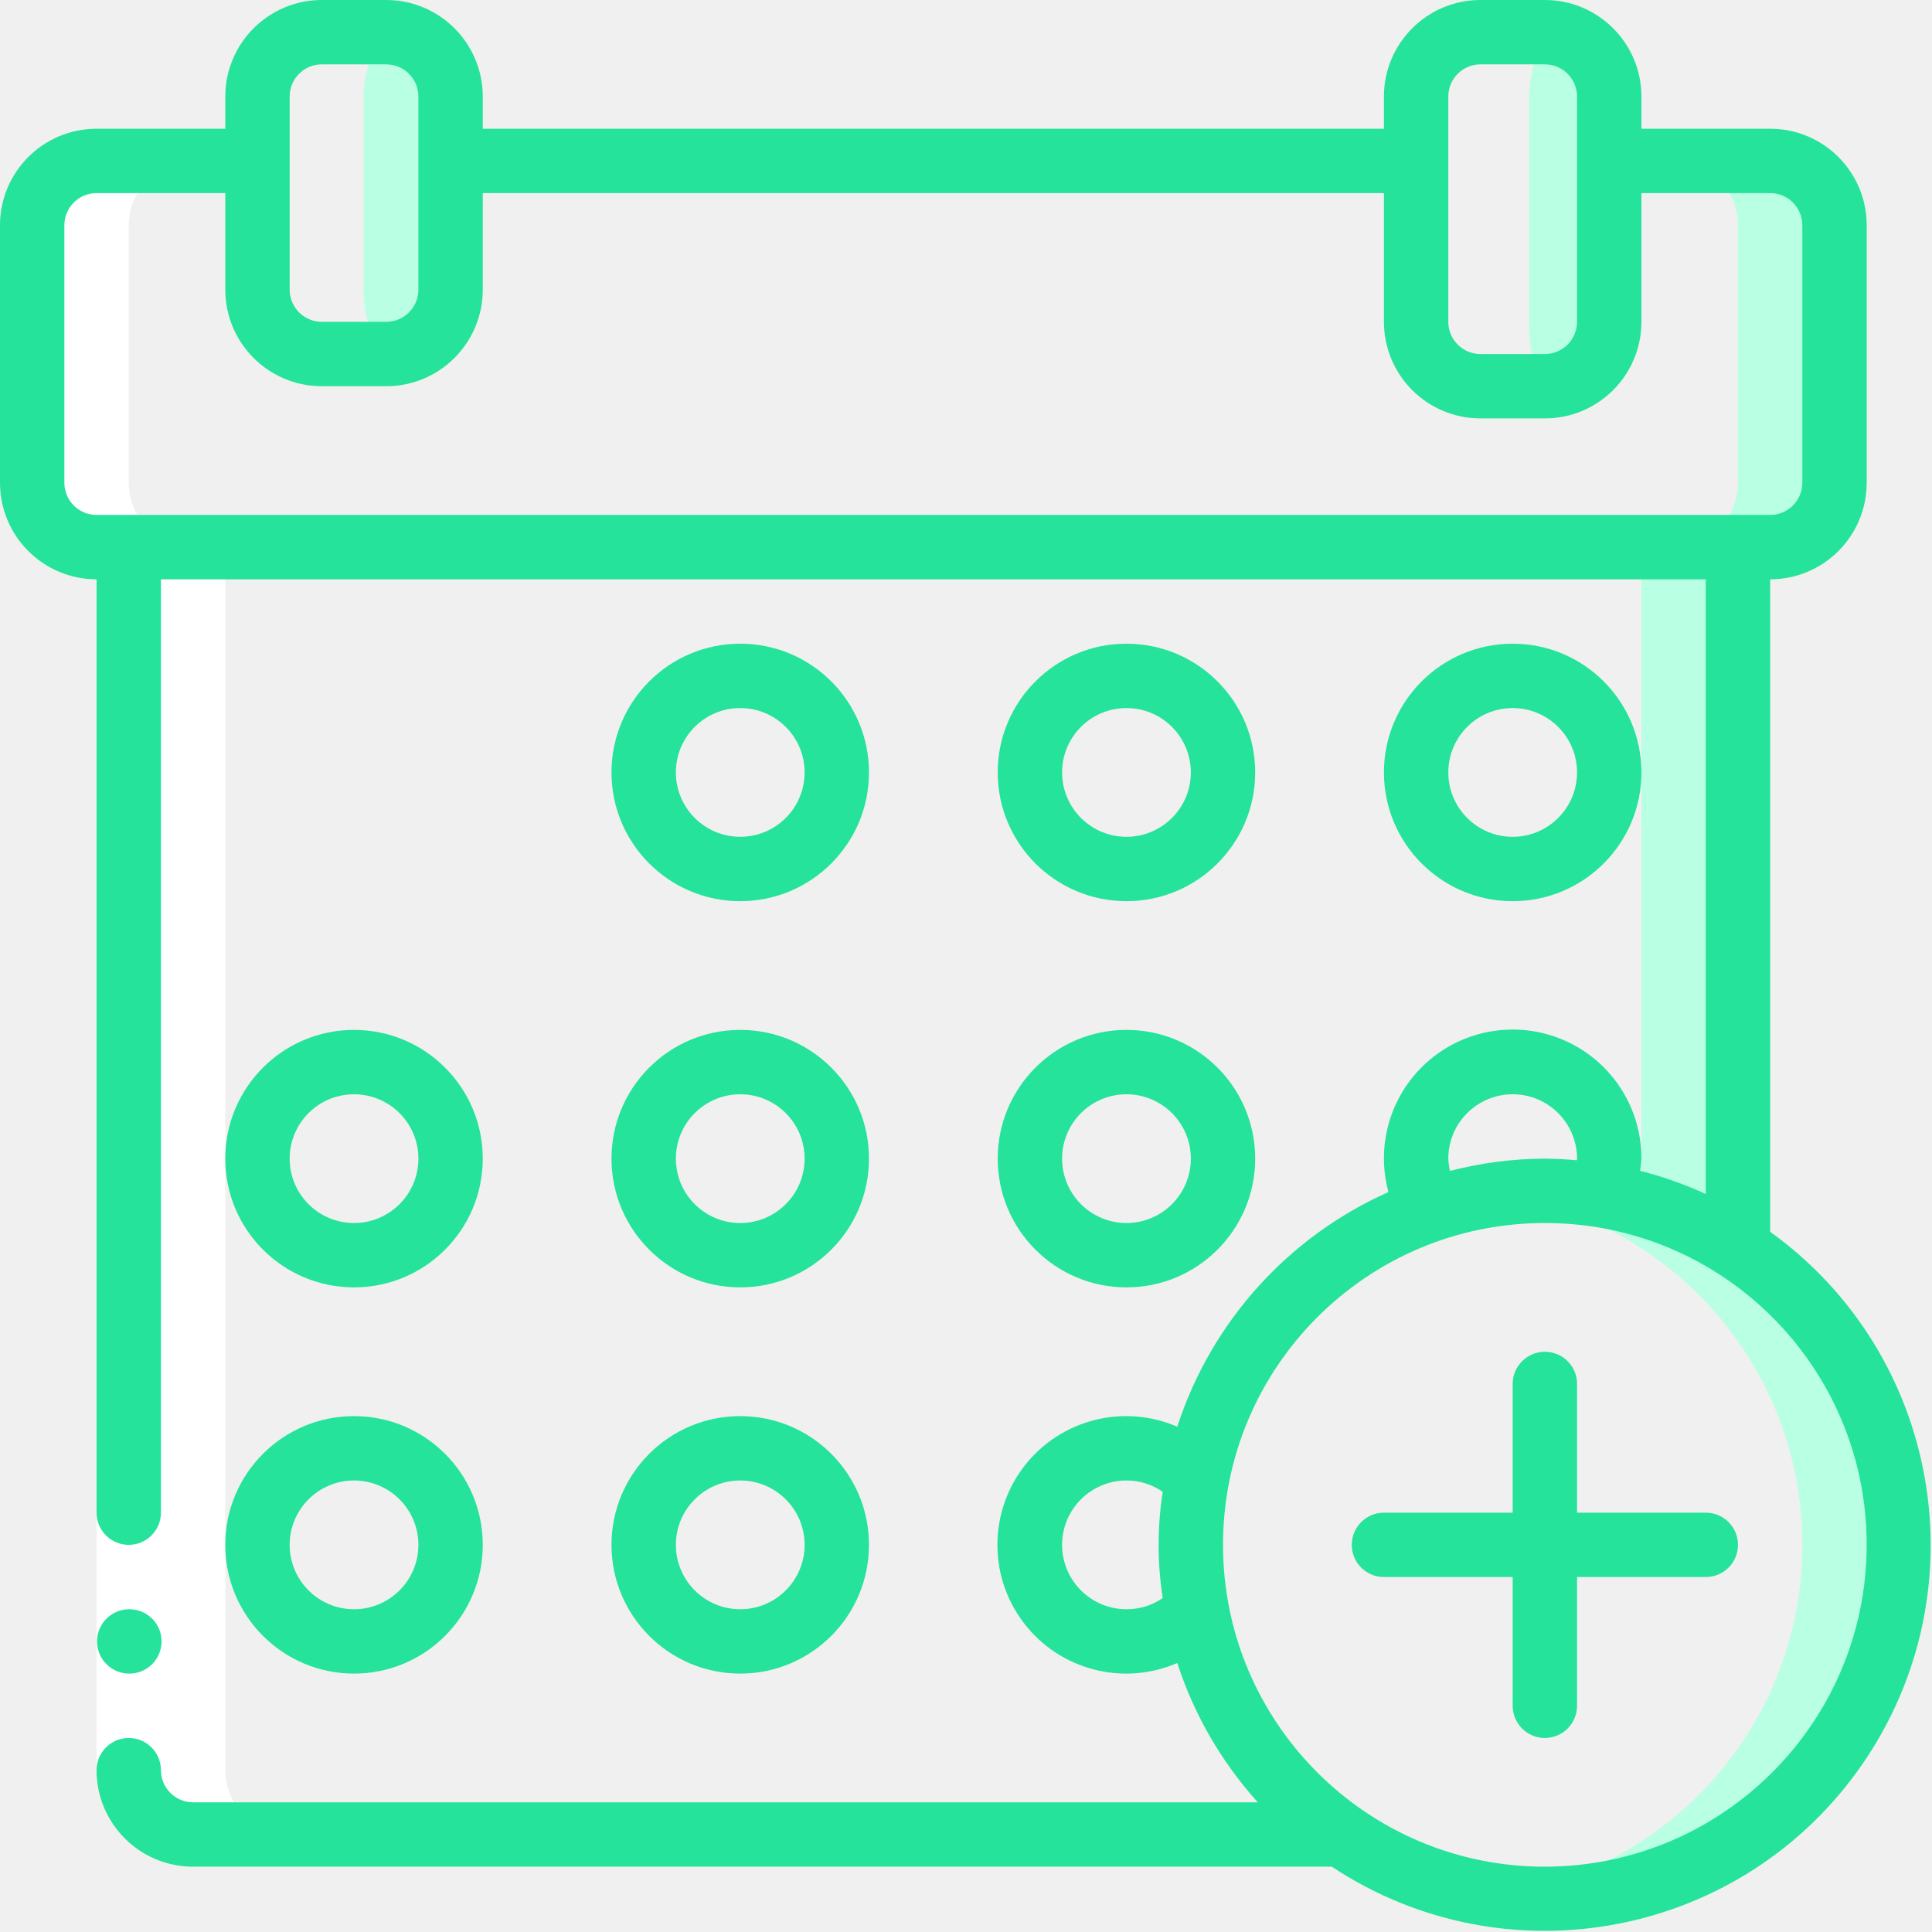
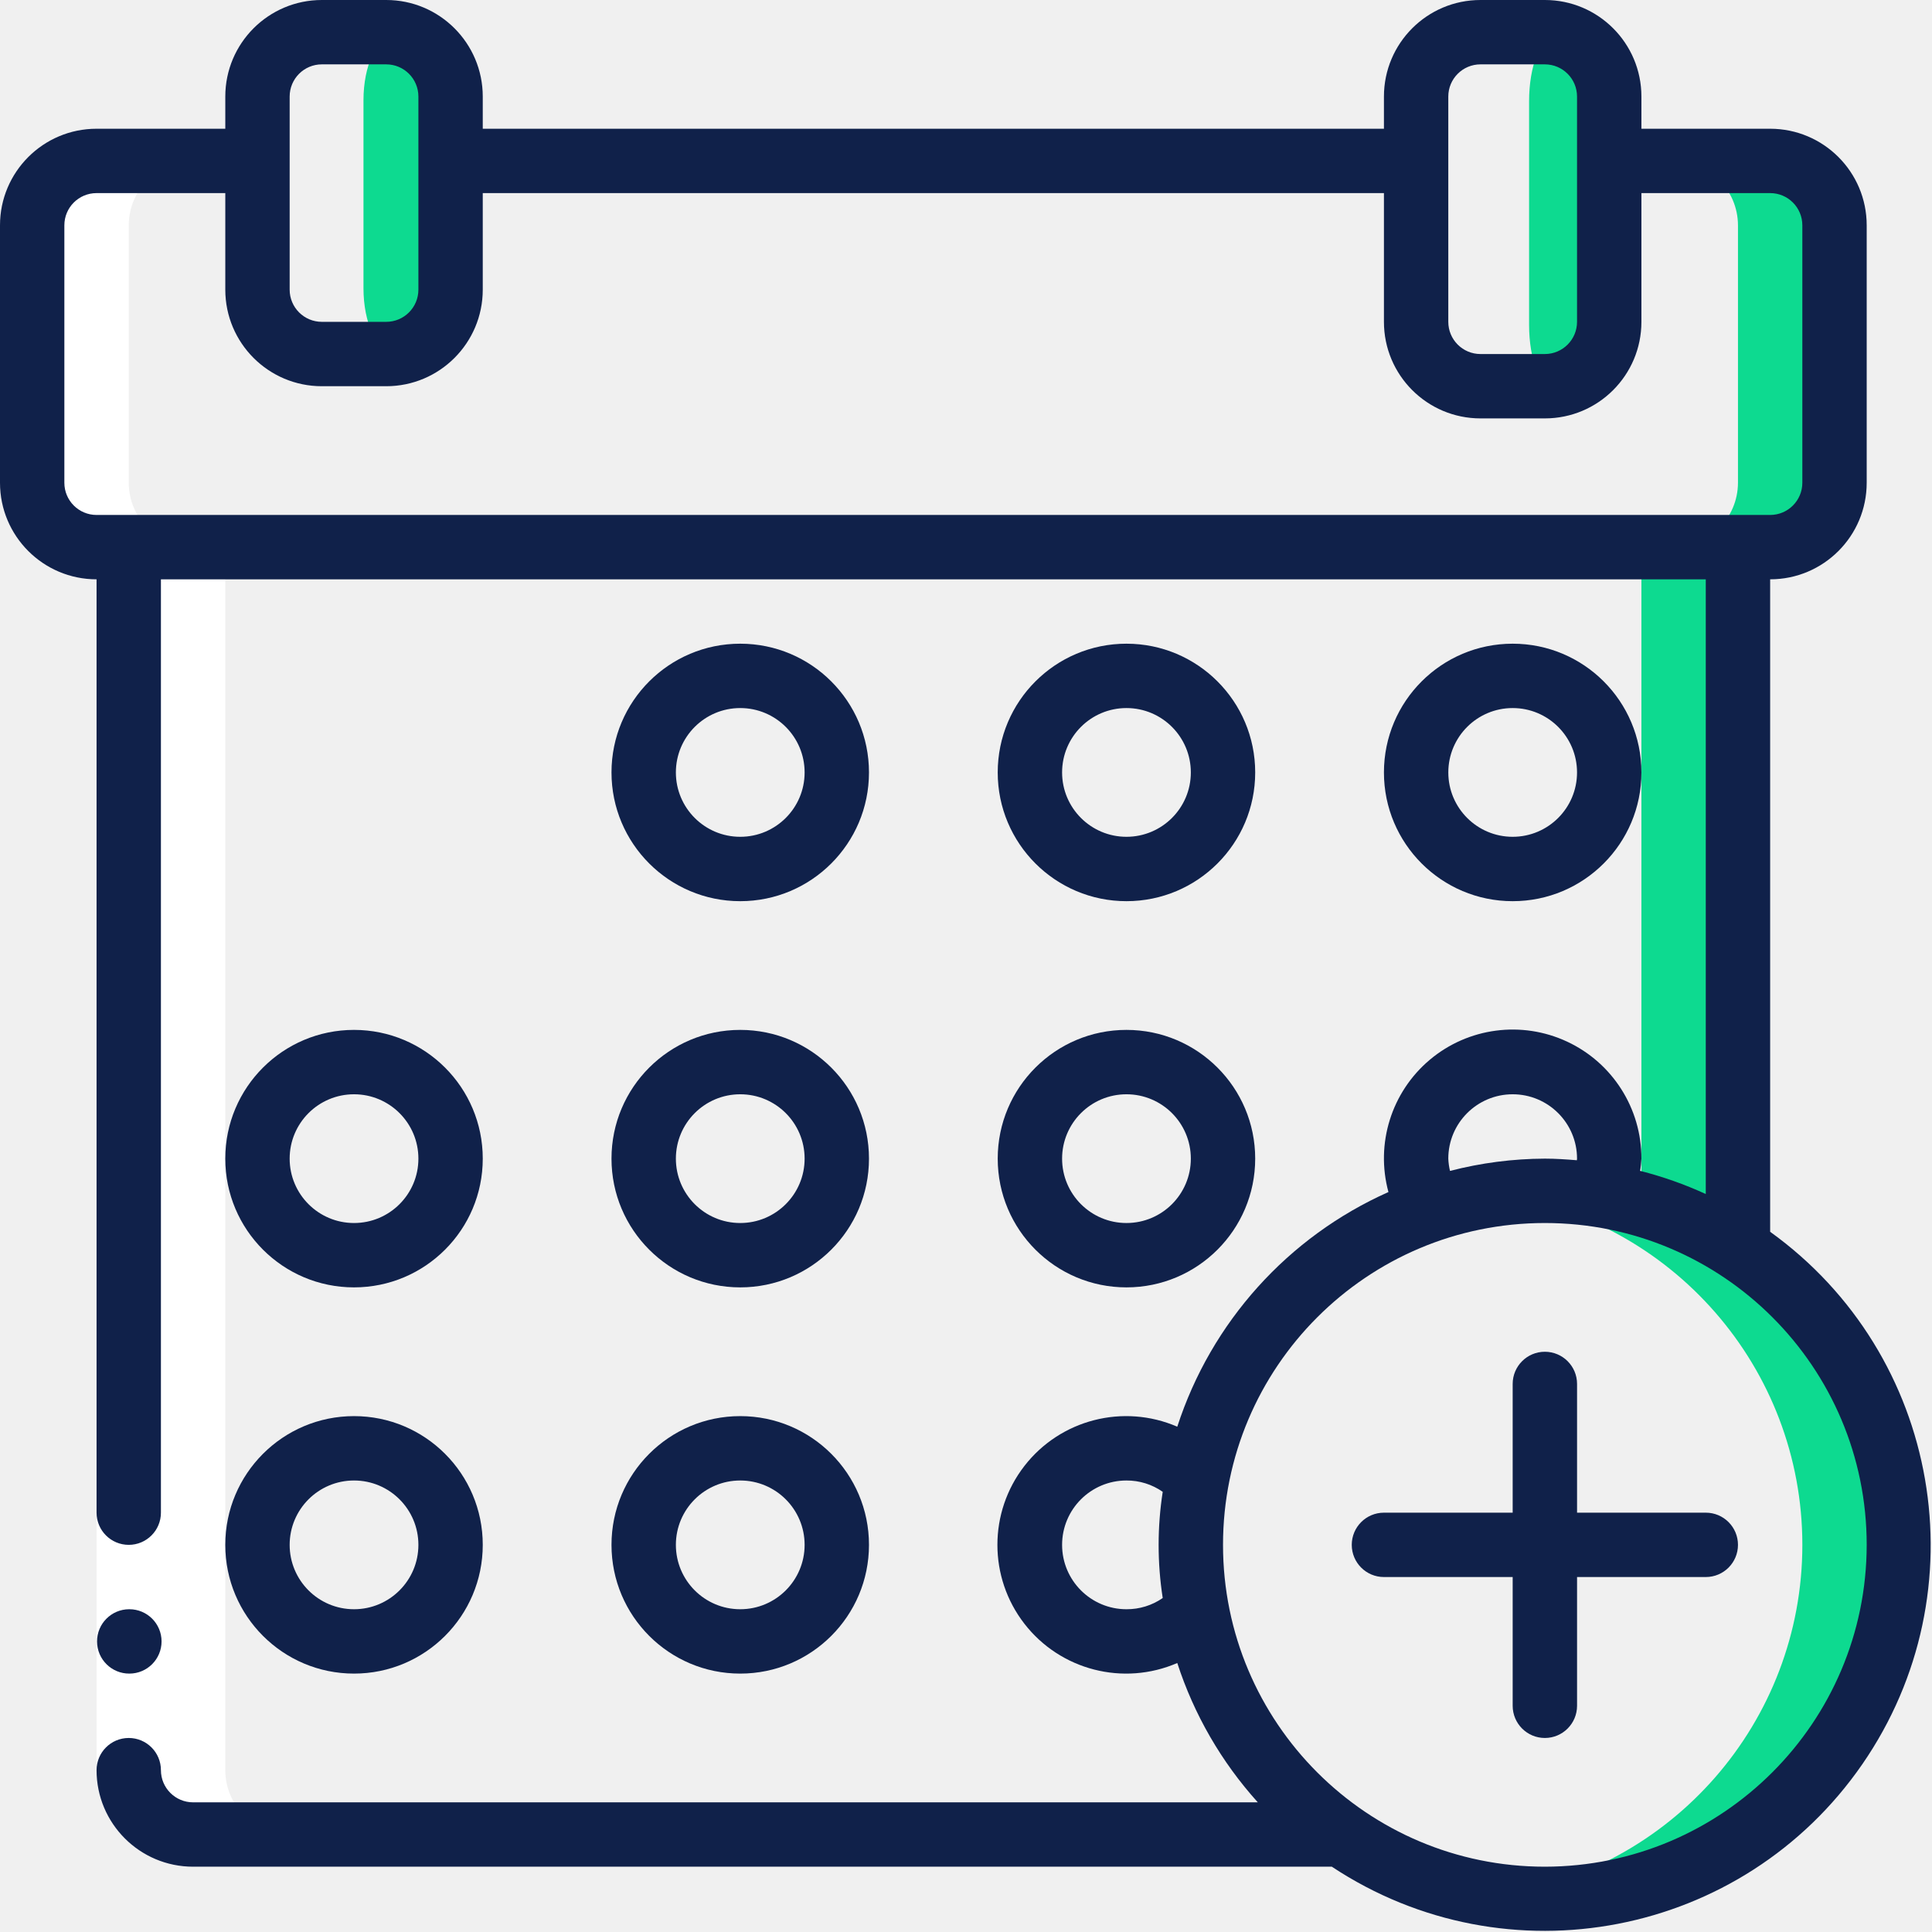
<svg xmlns="http://www.w3.org/2000/svg" width="96" height="96" viewBox="0 0 96 96" fill="none">
-   <path d="M76.763 59.172C75.96 59.178 75.159 59.239 74.364 59.354C83.069 60.542 89.558 67.978 89.558 76.763C89.558 85.549 83.069 92.984 74.364 94.172C80.875 95.074 87.345 92.27 91.138 86.902C94.93 81.534 95.413 74.498 92.388 68.663C89.363 62.828 83.336 59.166 76.763 59.172Z" fill="#B8FFE4" />
-   <path d="M87.958 7.996H83.16C84.924 8.001 86.353 9.43 86.359 11.195V23.988C86.353 25.753 84.924 27.182 83.16 27.187H87.958C89.722 27.182 91.151 25.753 91.156 23.988V11.195C91.151 9.43 89.722 8.001 87.958 7.996Z" fill="#B8FFE4" />
-   <path d="M20.967 1.868H19.514C18.711 1.868 18.061 3.262 18.061 4.982V14.324C18.061 16.044 18.711 17.438 19.514 17.438H20.967C21.769 17.438 22.42 16.044 22.42 14.324V4.982C22.42 3.262 21.769 1.868 20.967 1.868Z" fill="#B8FFE4" />
-   <path d="M78.47 1.868H77.225C76.537 1.868 75.979 3.288 75.979 5.039V16.136C75.979 17.887 76.537 19.306 77.225 19.306H78.47C79.158 19.306 79.716 17.887 79.716 16.136V5.039C79.716 3.288 79.158 1.868 78.47 1.868Z" fill="#B8FFE4" />
-   <path d="M81.561 27.187V59.839C83.262 60.315 84.88 61.05 86.359 62.018V27.187H81.561Z" fill="#B8FFE4" />
+   <path d="M76.763 59.172C75.96 59.178 75.159 59.239 74.364 59.354C83.069 60.542 89.558 67.978 89.558 76.763C89.558 85.549 83.069 92.984 74.364 94.172C80.875 95.074 87.345 92.27 91.138 86.902C94.93 81.534 95.413 74.498 92.388 68.663C89.363 62.828 83.336 59.166 76.763 59.172Z" fill="#0DDA90" />
+   <path d="M87.958 7.996H83.16C84.924 8.001 86.353 9.43 86.359 11.195V23.988C86.353 25.753 84.924 27.182 83.16 27.187H87.958C89.722 27.182 91.151 25.753 91.156 23.988V11.195C91.151 9.43 89.722 8.001 87.958 7.996Z" fill="#0DDA90" />
+   <path d="M20.967 1.868H19.514C18.711 1.868 18.061 3.262 18.061 4.982V14.324C18.061 16.044 18.711 17.438 19.514 17.438H20.967C21.769 17.438 22.42 16.044 22.42 14.324V4.982C22.42 3.262 21.769 1.868 20.967 1.868Z" fill="#0DDA90" />
+   <path d="M78.47 1.868H77.225C76.537 1.868 75.979 3.288 75.979 5.039V16.136C75.979 17.887 76.537 19.306 77.225 19.306H78.47C79.158 19.306 79.716 17.887 79.716 16.136V5.039C79.716 3.288 79.158 1.868 78.47 1.868Z" fill="#0DDA90" />
+   <path d="M81.561 27.187V59.839C83.262 60.315 84.88 61.05 86.359 62.018V27.187H81.561Z" fill="#0DDA90" />
  <path d="M4.798 27.187H6.397V87.958C6.402 89.722 7.831 91.151 9.595 91.156H14.393C12.629 91.151 11.2 89.722 11.194 87.958V27.187H9.595C7.831 27.182 6.402 25.753 6.397 23.988V11.195C6.402 9.43 7.831 8.001 9.595 7.996H4.798C3.033 8.001 1.604 9.43 1.599 11.195V23.988C1.604 25.753 3.033 27.182 4.798 27.187Z" fill="white" />
  <path d="M4.798 75.164H7.996V87.958H4.798V75.164Z" fill="white" />
-   <path d="M87.958 61.207V28.786C90.607 28.786 92.755 26.638 92.755 23.988V11.195C92.755 8.545 90.607 6.397 87.958 6.397H81.561V4.798C81.561 2.148 79.413 0 76.763 0H73.565C70.915 0 68.767 2.148 68.767 4.798V6.397H23.988V4.798C23.988 2.148 21.84 0 19.191 0H15.992C13.343 0 11.195 2.148 11.195 4.798V6.397H4.798C2.148 6.397 0 8.545 0 11.195V23.988C0 26.638 2.148 28.786 4.798 28.786V75.164C4.798 76.047 5.514 76.763 6.397 76.763C7.28 76.763 7.996 76.047 7.996 75.164V28.786H84.759V59.331C83.71 58.849 82.618 58.464 81.499 58.18C81.529 57.979 81.55 57.776 81.561 57.572C81.568 55.081 80.128 52.813 77.871 51.759C75.614 50.705 72.951 51.057 71.045 52.66C69.139 54.264 68.338 56.829 68.991 59.232C63.998 61.456 60.184 65.694 58.498 70.892C55.818 69.733 52.693 70.535 50.903 72.842C49.113 75.15 49.113 78.376 50.903 80.684C52.693 82.991 55.818 83.794 58.498 82.634C59.33 85.197 60.694 87.556 62.5 89.557H9.595C8.712 89.557 7.996 88.841 7.996 87.958C7.996 87.075 7.28 86.359 6.397 86.359C5.514 86.359 4.798 87.075 4.798 87.958C4.798 90.607 6.946 92.755 9.595 92.755H66.178C74.885 98.52 86.605 96.256 92.538 87.662C98.471 79.068 96.435 67.306 87.958 61.207V61.207ZM71.965 4.798C71.965 3.914 72.681 3.198 73.565 3.198H76.763C77.646 3.198 78.362 3.914 78.362 4.798V15.992C78.362 16.875 77.646 17.592 76.763 17.592H73.565C72.681 17.592 71.965 16.875 71.965 15.992V4.798ZM14.393 4.798C14.393 3.914 15.109 3.198 15.992 3.198H19.191C20.074 3.198 20.79 3.914 20.79 4.798V14.393C20.79 15.276 20.074 15.992 19.191 15.992H15.992C15.109 15.992 14.393 15.276 14.393 14.393V4.798ZM3.198 23.988V11.195C3.198 10.311 3.914 9.595 4.798 9.595H11.195V14.393C11.195 17.043 13.343 19.191 15.992 19.191H19.191C21.84 19.191 23.988 17.043 23.988 14.393V9.595H68.767V15.992C68.767 18.642 70.915 20.79 73.565 20.79H76.763C79.413 20.79 81.561 18.642 81.561 15.992V9.595H87.958C88.841 9.595 89.557 10.311 89.557 11.195V23.988C89.557 24.872 88.841 25.588 87.958 25.588H4.798C3.914 25.588 3.198 24.872 3.198 23.988ZM71.965 57.572C71.965 55.806 73.397 54.374 75.164 54.374C76.93 54.374 78.362 55.806 78.362 57.572C78.362 57.599 78.354 57.625 78.354 57.652C77.828 57.609 77.3 57.572 76.763 57.572C75.173 57.578 73.59 57.783 72.05 58.182C72.002 57.982 71.974 57.778 71.965 57.572ZM55.973 79.962C54.207 79.962 52.775 78.53 52.775 76.763C52.775 74.997 54.207 73.565 55.973 73.565C56.618 73.562 57.247 73.758 57.775 74.128C57.504 75.876 57.504 77.656 57.775 79.405C57.246 79.772 56.617 79.966 55.973 79.962V79.962ZM76.763 92.755C67.931 92.755 60.771 85.595 60.771 76.763C60.771 67.931 67.931 60.771 76.763 60.771C85.595 60.771 92.755 67.931 92.755 76.763C92.746 85.591 85.591 92.746 76.763 92.755Z" fill="#25E39A" />
-   <path d="M84.76 75.164H78.363V68.767C78.363 67.884 77.647 67.168 76.763 67.168C75.88 67.168 75.164 67.884 75.164 68.767V75.164H68.767C67.884 75.164 67.168 75.88 67.168 76.763C67.168 77.646 67.884 78.362 68.767 78.362H75.164V84.759C75.164 85.642 75.88 86.359 76.763 86.359C77.647 86.359 78.363 85.642 78.363 84.759V78.362H84.76C85.643 78.362 86.359 77.646 86.359 76.763C86.359 75.88 85.643 75.164 84.76 75.164Z" fill="#25E39A" />
-   <path d="M6.429 83.16C5.546 83.165 4.826 82.452 4.822 81.569C4.817 80.686 5.53 79.966 6.413 79.962H6.429C7.312 79.962 8.028 80.678 8.028 81.561C8.028 82.444 7.312 83.16 6.429 83.16Z" fill="#25E39A" />
-   <path d="M36.782 44.779C40.315 44.779 43.179 41.914 43.179 38.382C43.179 34.849 40.315 31.985 36.782 31.985C33.249 31.985 30.385 34.849 30.385 38.382C30.385 41.914 33.249 44.779 36.782 44.779ZM36.782 35.183C38.549 35.183 39.981 36.615 39.981 38.382C39.981 40.148 38.549 41.58 36.782 41.58C35.016 41.58 33.584 40.148 33.584 38.382C33.584 36.615 35.016 35.183 36.782 35.183Z" fill="#25E39A" />
-   <path d="M55.973 44.779C59.506 44.779 62.37 41.914 62.37 38.382C62.37 34.849 59.506 31.985 55.973 31.985C52.44 31.985 49.576 34.849 49.576 38.382C49.576 41.914 52.44 44.779 55.973 44.779ZM55.973 35.183C57.74 35.183 59.172 36.615 59.172 38.382C59.172 40.148 57.74 41.58 55.973 41.58C54.207 41.58 52.775 40.148 52.775 38.382C52.775 36.615 54.207 35.183 55.973 35.183Z" fill="#25E39A" />
-   <path d="M75.164 44.779C78.697 44.779 81.561 41.914 81.561 38.382C81.561 34.849 78.697 31.985 75.164 31.985C71.631 31.985 68.767 34.849 68.767 38.382C68.767 41.914 71.631 44.779 75.164 44.779ZM75.164 35.183C76.93 35.183 78.362 36.615 78.362 38.382C78.362 40.148 76.93 41.58 75.164 41.58C73.398 41.58 71.966 40.148 71.966 38.382C71.966 36.615 73.398 35.183 75.164 35.183Z" fill="#25E39A" />
-   <path d="M17.591 63.969C21.124 63.969 23.988 61.105 23.988 57.572C23.988 54.039 21.124 51.175 17.591 51.175C14.058 51.175 11.194 54.039 11.194 57.572C11.194 61.105 14.058 63.969 17.591 63.969ZM17.591 54.374C19.358 54.374 20.79 55.806 20.79 57.572C20.79 59.339 19.358 60.771 17.591 60.771C15.825 60.771 14.393 59.339 14.393 57.572C14.393 55.806 15.825 54.374 17.591 54.374Z" fill="#25E39A" />
-   <path d="M36.782 63.969C40.315 63.969 43.179 61.105 43.179 57.572C43.179 54.039 40.315 51.175 36.782 51.175C33.249 51.175 30.385 54.039 30.385 57.572C30.385 61.105 33.249 63.969 36.782 63.969ZM36.782 54.374C38.549 54.374 39.981 55.806 39.981 57.572C39.981 59.339 38.549 60.771 36.782 60.771C35.016 60.771 33.584 59.339 33.584 57.572C33.584 55.806 35.016 54.374 36.782 54.374Z" fill="#25E39A" />
-   <path d="M55.973 63.969C59.506 63.969 62.37 61.105 62.37 57.572C62.37 54.039 59.506 51.175 55.973 51.175C52.44 51.175 49.576 54.039 49.576 57.572C49.576 61.105 52.44 63.969 55.973 63.969ZM55.973 54.374C57.74 54.374 59.172 55.806 59.172 57.572C59.172 59.339 57.74 60.771 55.973 60.771C54.207 60.771 52.775 59.339 52.775 57.572C52.775 55.806 54.207 54.374 55.973 54.374Z" fill="#25E39A" />
-   <path d="M17.591 83.16C21.124 83.16 23.988 80.296 23.988 76.763C23.988 73.23 21.124 70.366 17.591 70.366C14.058 70.366 11.194 73.23 11.194 76.763C11.194 80.296 14.058 83.16 17.591 83.16ZM17.591 73.565C19.358 73.565 20.79 74.997 20.79 76.763C20.79 78.53 19.358 79.962 17.591 79.962C15.825 79.962 14.393 78.53 14.393 76.763C14.393 74.997 15.825 73.565 17.591 73.565Z" fill="#25E39A" />
-   <path d="M36.782 83.16C40.315 83.16 43.179 80.296 43.179 76.763C43.179 73.23 40.315 70.366 36.782 70.366C33.249 70.366 30.385 73.23 30.385 76.763C30.385 80.296 33.249 83.16 36.782 83.16ZM36.782 73.565C38.549 73.565 39.981 74.997 39.981 76.763C39.981 78.53 38.549 79.962 36.782 79.962C35.016 79.962 33.584 78.53 33.584 76.763C33.584 74.997 35.016 73.565 36.782 73.565Z" fill="#25E39A" />
+   <path d="M87.958 61.207V28.786C90.607 28.786 92.755 26.638 92.755 23.988V11.195C92.755 8.545 90.607 6.397 87.958 6.397H81.561V4.798C81.561 2.148 79.413 0 76.763 0H73.565C70.915 0 68.767 2.148 68.767 4.798V6.397H23.988V4.798C23.988 2.148 21.84 0 19.191 0H15.992C13.343 0 11.195 2.148 11.195 4.798V6.397H4.798C2.148 6.397 0 8.545 0 11.195V23.988C0 26.638 2.148 28.786 4.798 28.786V75.164C4.798 76.047 5.514 76.763 6.397 76.763C7.28 76.763 7.996 76.047 7.996 75.164V28.786H84.759V59.331C83.71 58.849 82.618 58.464 81.499 58.18C81.529 57.979 81.55 57.776 81.561 57.572C81.568 55.081 80.128 52.813 77.871 51.759C75.614 50.705 72.951 51.057 71.045 52.66C69.139 54.264 68.338 56.829 68.991 59.232C63.998 61.456 60.184 65.694 58.498 70.892C55.818 69.733 52.693 70.535 50.903 72.842C49.113 75.15 49.113 78.376 50.903 80.684C52.693 82.991 55.818 83.794 58.498 82.634C59.33 85.197 60.694 87.556 62.5 89.557H9.595C8.712 89.557 7.996 88.841 7.996 87.958C7.996 87.075 7.28 86.359 6.397 86.359C5.514 86.359 4.798 87.075 4.798 87.958C4.798 90.607 6.946 92.755 9.595 92.755H66.178C74.885 98.52 86.605 96.256 92.538 87.662C98.471 79.068 96.435 67.306 87.958 61.207ZM71.965 4.798C71.965 3.914 72.681 3.198 73.565 3.198H76.763C77.646 3.198 78.362 3.914 78.362 4.798V15.992C78.362 16.875 77.646 17.592 76.763 17.592H73.565C72.681 17.592 71.965 16.875 71.965 15.992V4.798ZM14.393 4.798C14.393 3.914 15.109 3.198 15.992 3.198H19.191C20.074 3.198 20.79 3.914 20.79 4.798V14.393C20.79 15.276 20.074 15.992 19.191 15.992H15.992C15.109 15.992 14.393 15.276 14.393 14.393V4.798ZM3.198 23.988V11.195C3.198 10.311 3.914 9.595 4.798 9.595H11.195V14.393C11.195 17.043 13.343 19.191 15.992 19.191H19.191C21.84 19.191 23.988 17.043 23.988 14.393V9.595H68.767V15.992C68.767 18.642 70.915 20.79 73.565 20.79H76.763C79.413 20.79 81.561 18.642 81.561 15.992V9.595H87.958C88.841 9.595 89.557 10.311 89.557 11.195V23.988C89.557 24.872 88.841 25.588 87.958 25.588H4.798C3.914 25.588 3.198 24.872 3.198 23.988ZM71.965 57.572C71.965 55.806 73.397 54.374 75.164 54.374C76.93 54.374 78.362 55.806 78.362 57.572C78.362 57.599 78.354 57.625 78.354 57.652C77.828 57.609 77.3 57.572 76.763 57.572C75.173 57.578 73.59 57.783 72.05 58.182C72.002 57.982 71.974 57.778 71.965 57.572ZM55.973 79.962C54.207 79.962 52.775 78.53 52.775 76.763C52.775 74.997 54.207 73.565 55.973 73.565C56.618 73.562 57.247 73.758 57.775 74.128C57.504 75.876 57.504 77.656 57.775 79.405C57.246 79.772 56.617 79.966 55.973 79.962ZM76.763 92.755C67.931 92.755 60.771 85.595 60.771 76.763C60.771 67.931 67.931 60.771 76.763 60.771C85.595 60.771 92.755 67.931 92.755 76.763C92.746 85.591 85.591 92.746 76.763 92.755Z" fill="#10214A" />
+   <path d="M84.76 75.164H78.363V68.767C78.363 67.884 77.647 67.168 76.763 67.168C75.88 67.168 75.164 67.884 75.164 68.767V75.164H68.767C67.884 75.164 67.168 75.88 67.168 76.763C67.168 77.646 67.884 78.362 68.767 78.362H75.164V84.759C75.164 85.642 75.88 86.359 76.763 86.359C77.647 86.359 78.363 85.642 78.363 84.759V78.362H84.76C85.643 78.362 86.359 77.646 86.359 76.763C86.359 75.88 85.643 75.164 84.76 75.164Z" fill="#10214A" />
+   <path d="M6.429 83.16C5.546 83.165 4.826 82.452 4.822 81.569C4.817 80.686 5.53 79.966 6.413 79.962H6.429C7.312 79.962 8.028 80.678 8.028 81.561C8.028 82.444 7.312 83.16 6.429 83.16Z" fill="#10214A" />
+   <path d="M36.782 44.779C40.315 44.779 43.179 41.914 43.179 38.382C43.179 34.849 40.315 31.985 36.782 31.985C33.249 31.985 30.385 34.849 30.385 38.382C30.385 41.914 33.249 44.779 36.782 44.779ZM36.782 35.183C38.549 35.183 39.981 36.615 39.981 38.382C39.981 40.148 38.549 41.58 36.782 41.58C35.016 41.58 33.584 40.148 33.584 38.382C33.584 36.615 35.016 35.183 36.782 35.183Z" fill="#10214A" />
+   <path d="M55.973 44.779C59.506 44.779 62.37 41.914 62.37 38.382C62.37 34.849 59.506 31.985 55.973 31.985C52.44 31.985 49.576 34.849 49.576 38.382C49.576 41.914 52.44 44.779 55.973 44.779ZM55.973 35.183C57.74 35.183 59.172 36.615 59.172 38.382C59.172 40.148 57.74 41.58 55.973 41.58C54.207 41.58 52.775 40.148 52.775 38.382C52.775 36.615 54.207 35.183 55.973 35.183Z" fill="#10214A" />
+   <path d="M75.164 44.779C78.697 44.779 81.561 41.914 81.561 38.382C81.561 34.849 78.697 31.985 75.164 31.985C71.631 31.985 68.767 34.849 68.767 38.382C68.767 41.914 71.631 44.779 75.164 44.779ZM75.164 35.183C76.93 35.183 78.362 36.615 78.362 38.382C78.362 40.148 76.93 41.58 75.164 41.58C73.398 41.58 71.966 40.148 71.966 38.382C71.966 36.615 73.398 35.183 75.164 35.183Z" fill="#10214A" />
+   <path d="M17.591 63.969C21.124 63.969 23.988 61.105 23.988 57.572C23.988 54.039 21.124 51.175 17.591 51.175C14.058 51.175 11.194 54.039 11.194 57.572C11.194 61.105 14.058 63.969 17.591 63.969ZM17.591 54.374C19.358 54.374 20.79 55.806 20.79 57.572C20.79 59.339 19.358 60.771 17.591 60.771C15.825 60.771 14.393 59.339 14.393 57.572C14.393 55.806 15.825 54.374 17.591 54.374Z" fill="#10214A" />
+   <path d="M36.782 63.969C40.315 63.969 43.179 61.105 43.179 57.572C43.179 54.039 40.315 51.175 36.782 51.175C33.249 51.175 30.385 54.039 30.385 57.572C30.385 61.105 33.249 63.969 36.782 63.969ZM36.782 54.374C38.549 54.374 39.981 55.806 39.981 57.572C39.981 59.339 38.549 60.771 36.782 60.771C35.016 60.771 33.584 59.339 33.584 57.572C33.584 55.806 35.016 54.374 36.782 54.374Z" fill="#10214A" />
+   <path d="M55.973 63.969C59.506 63.969 62.37 61.105 62.37 57.572C62.37 54.039 59.506 51.175 55.973 51.175C52.44 51.175 49.576 54.039 49.576 57.572C49.576 61.105 52.44 63.969 55.973 63.969ZM55.973 54.374C57.74 54.374 59.172 55.806 59.172 57.572C59.172 59.339 57.74 60.771 55.973 60.771C54.207 60.771 52.775 59.339 52.775 57.572C52.775 55.806 54.207 54.374 55.973 54.374Z" fill="#10214A" />
+   <path d="M17.591 83.16C21.124 83.16 23.988 80.296 23.988 76.763C23.988 73.23 21.124 70.366 17.591 70.366C14.058 70.366 11.194 73.23 11.194 76.763C11.194 80.296 14.058 83.16 17.591 83.16ZM17.591 73.565C19.358 73.565 20.79 74.997 20.79 76.763C20.79 78.53 19.358 79.962 17.591 79.962C15.825 79.962 14.393 78.53 14.393 76.763C14.393 74.997 15.825 73.565 17.591 73.565Z" fill="#10214A" />
+   <path d="M36.782 83.16C40.315 83.16 43.179 80.296 43.179 76.763C43.179 73.23 40.315 70.366 36.782 70.366C33.249 70.366 30.385 73.23 30.385 76.763C30.385 80.296 33.249 83.16 36.782 83.16ZM36.782 73.565C38.549 73.565 39.981 74.997 39.981 76.763C39.981 78.53 38.549 79.962 36.782 79.962C35.016 79.962 33.584 78.53 33.584 76.763C33.584 74.997 35.016 73.565 36.782 73.565Z" fill="#10214A" />
</svg>
